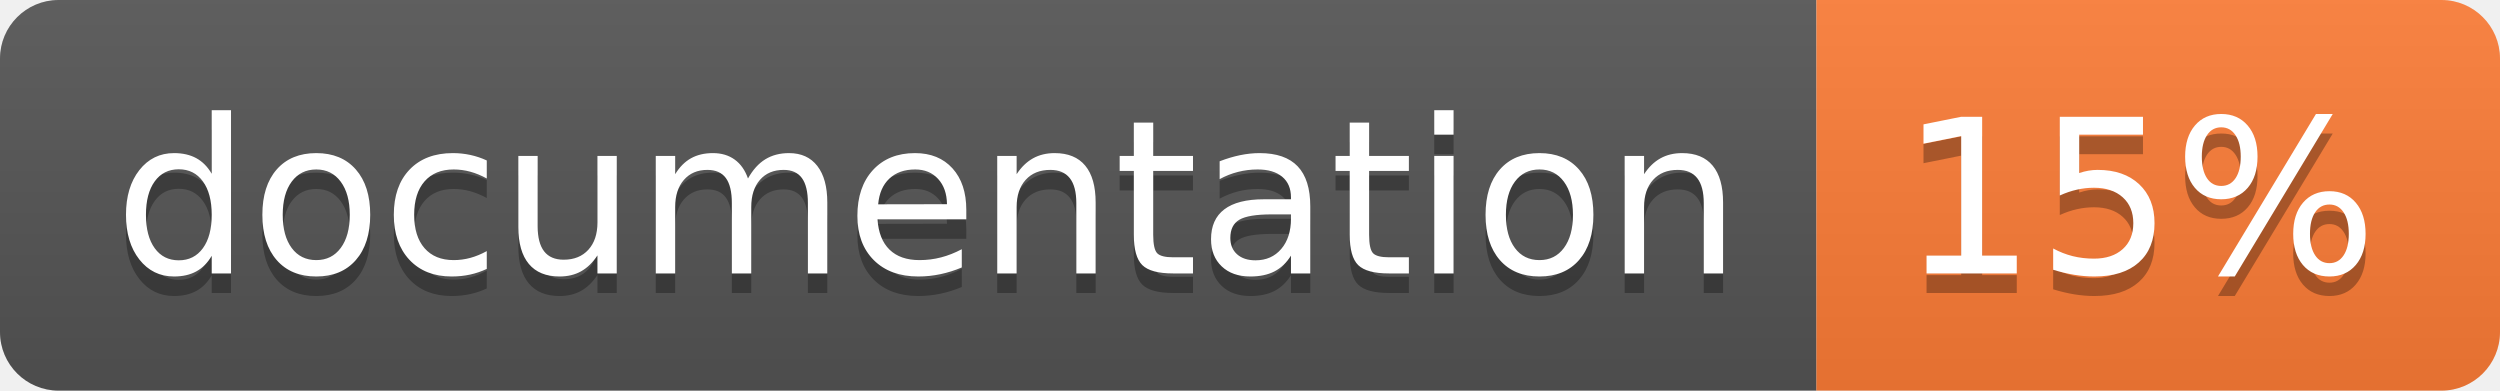
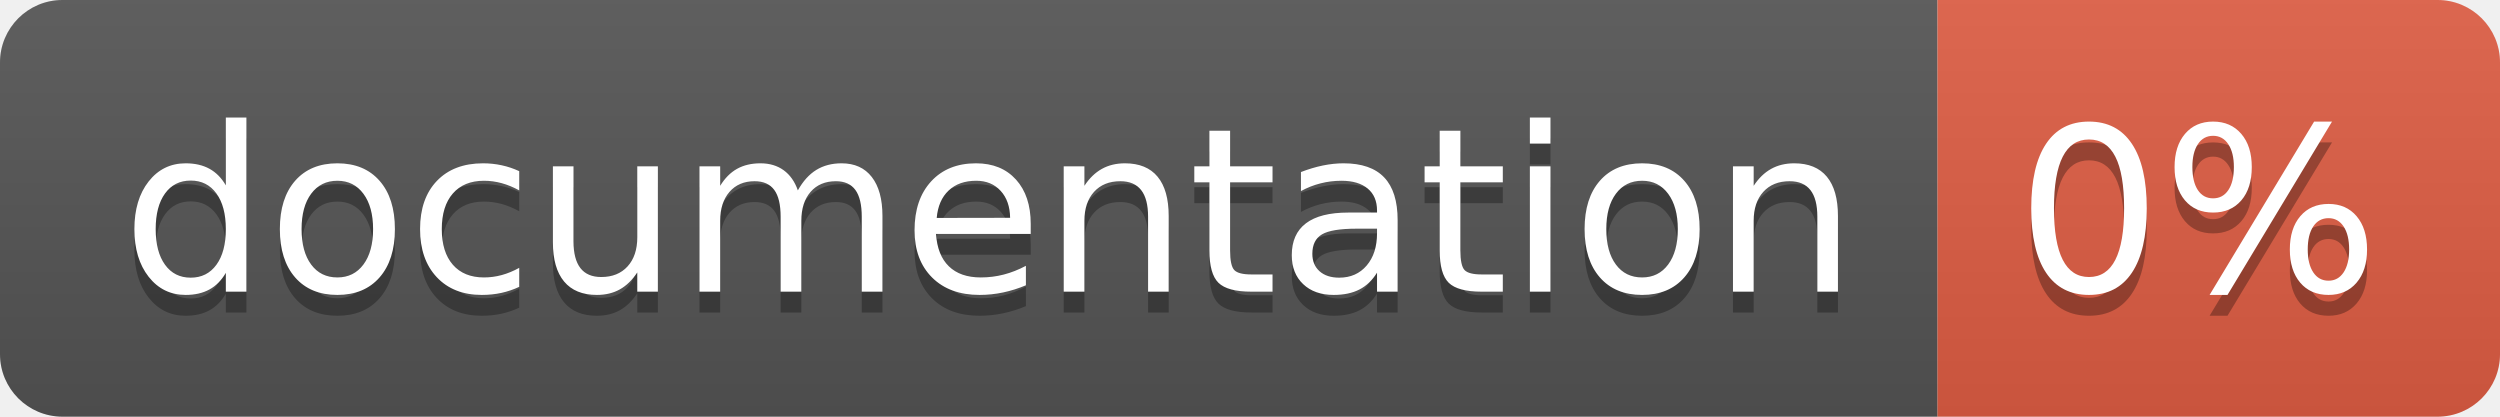
- <svg xmlns="http://www.w3.org/2000/svg" width="128" height="20">
+ <svg xmlns="http://www.w3.org/2000/svg" width="120" height="20">
  <linearGradient id="b" x2="0" y2="100%">
    <stop offset="0" stop-color="#bbb" stop-opacity=".1" />
    <stop offset="1" stop-opacity=".1" />
  </linearGradient>
  <clipPath id="a">
-     <rect width="128" height="20" rx="3" fill="#fff" />
+     <rect width="120" height="20" rx="3" fill="#fff" />
  </clipPath>
  <g clip-path="url(#a)">
    <path fill="#555" d="M0 0h93v20H0z" />
-     <path fill="#fe7d37" d="M93 0h35v20H93z" />
-     <path fill="url(#b)" d="M0 0h128v20H0z" />
+     <path fill="#e05d44" d="M93 0h27v20H93z" />
+     <path fill="url(#b)" d="M0 0h120v20H0z" />
  </g>
  <g fill="#fff" text-anchor="middle" font-family="DejaVu Sans,Verdana,Geneva,sans-serif" font-size="110">
    <text x="475" y="150" fill="#010101" fill-opacity=".3" transform="scale(.1)" textLength="830">
      documentation
    </text>
    <text x="475" y="140" transform="scale(.1)" textLength="830">
      documentation
    </text>
-     <text x="1095" y="150" fill="#010101" fill-opacity=".3" transform="scale(.1)" textLength="250">
-       15%
+     <text x="1055" y="150" fill="#010101" fill-opacity=".3" transform="scale(.1)" textLength="170">
+       0%
    </text>
-     <text x="1095" y="140" transform="scale(.1)" textLength="250">
-       15%
+     <text x="1055" y="140" transform="scale(.1)" textLength="170">
+       0%
    </text>
  </g>
</svg>
